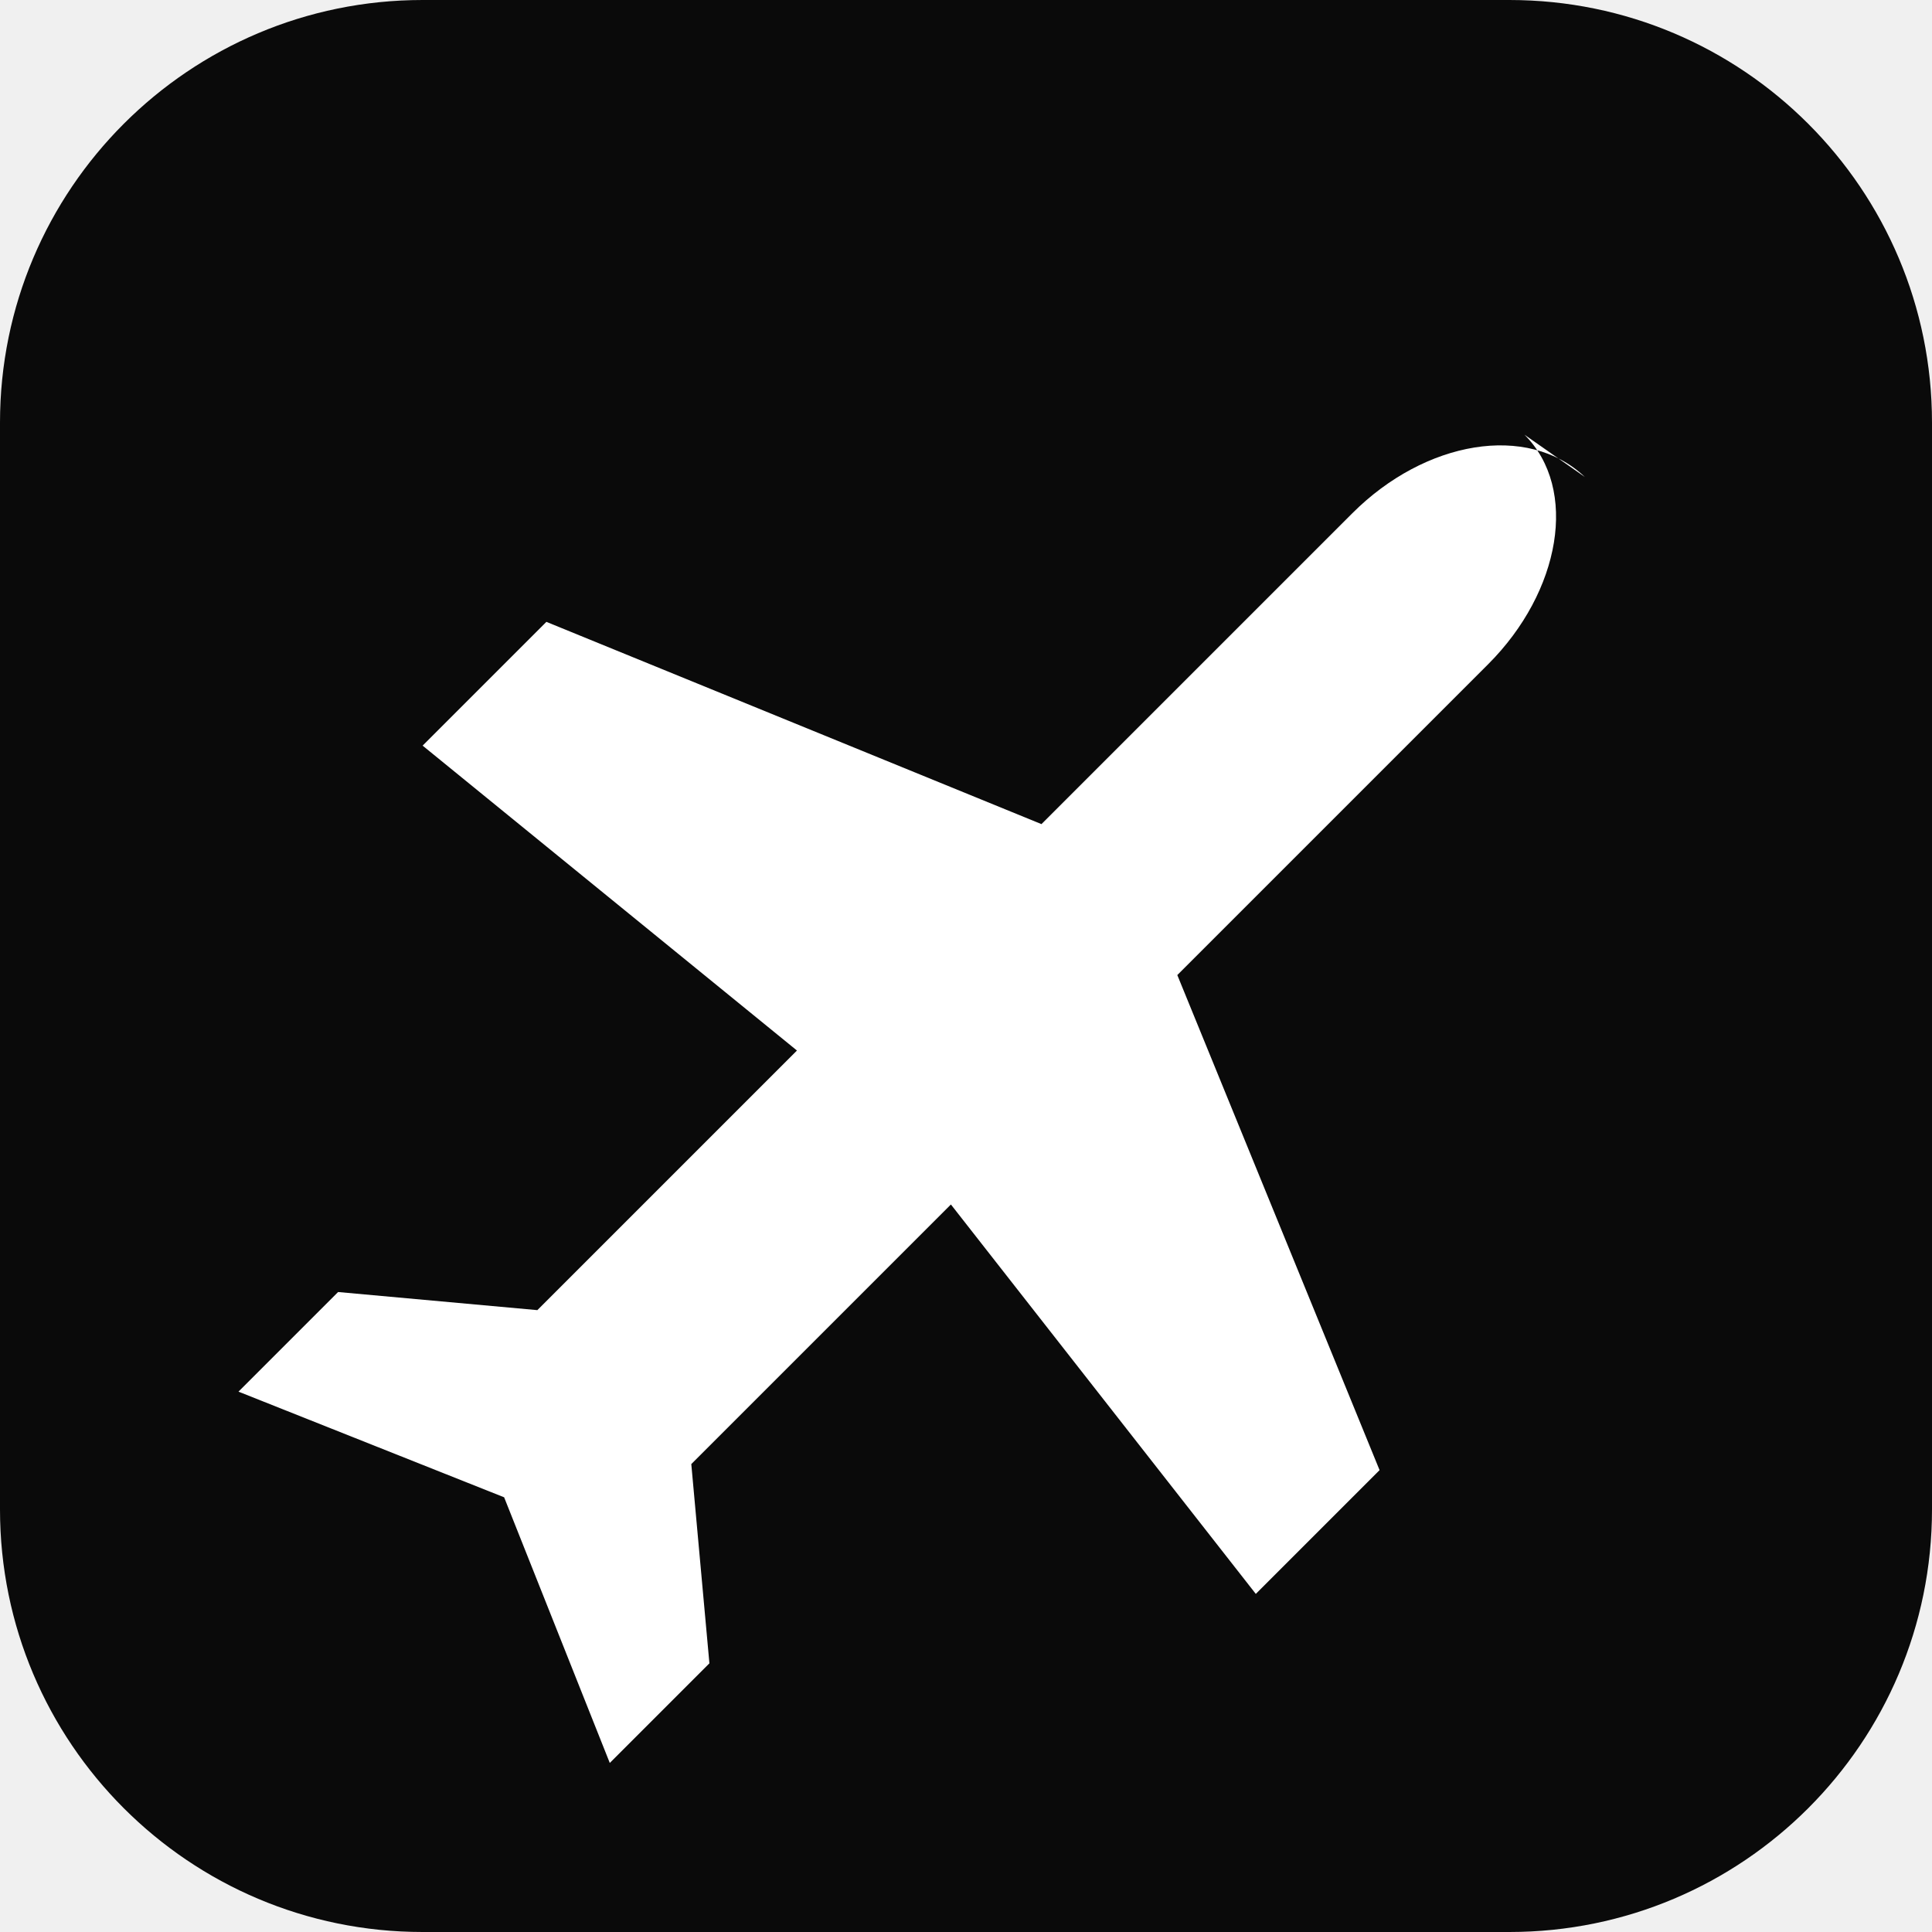
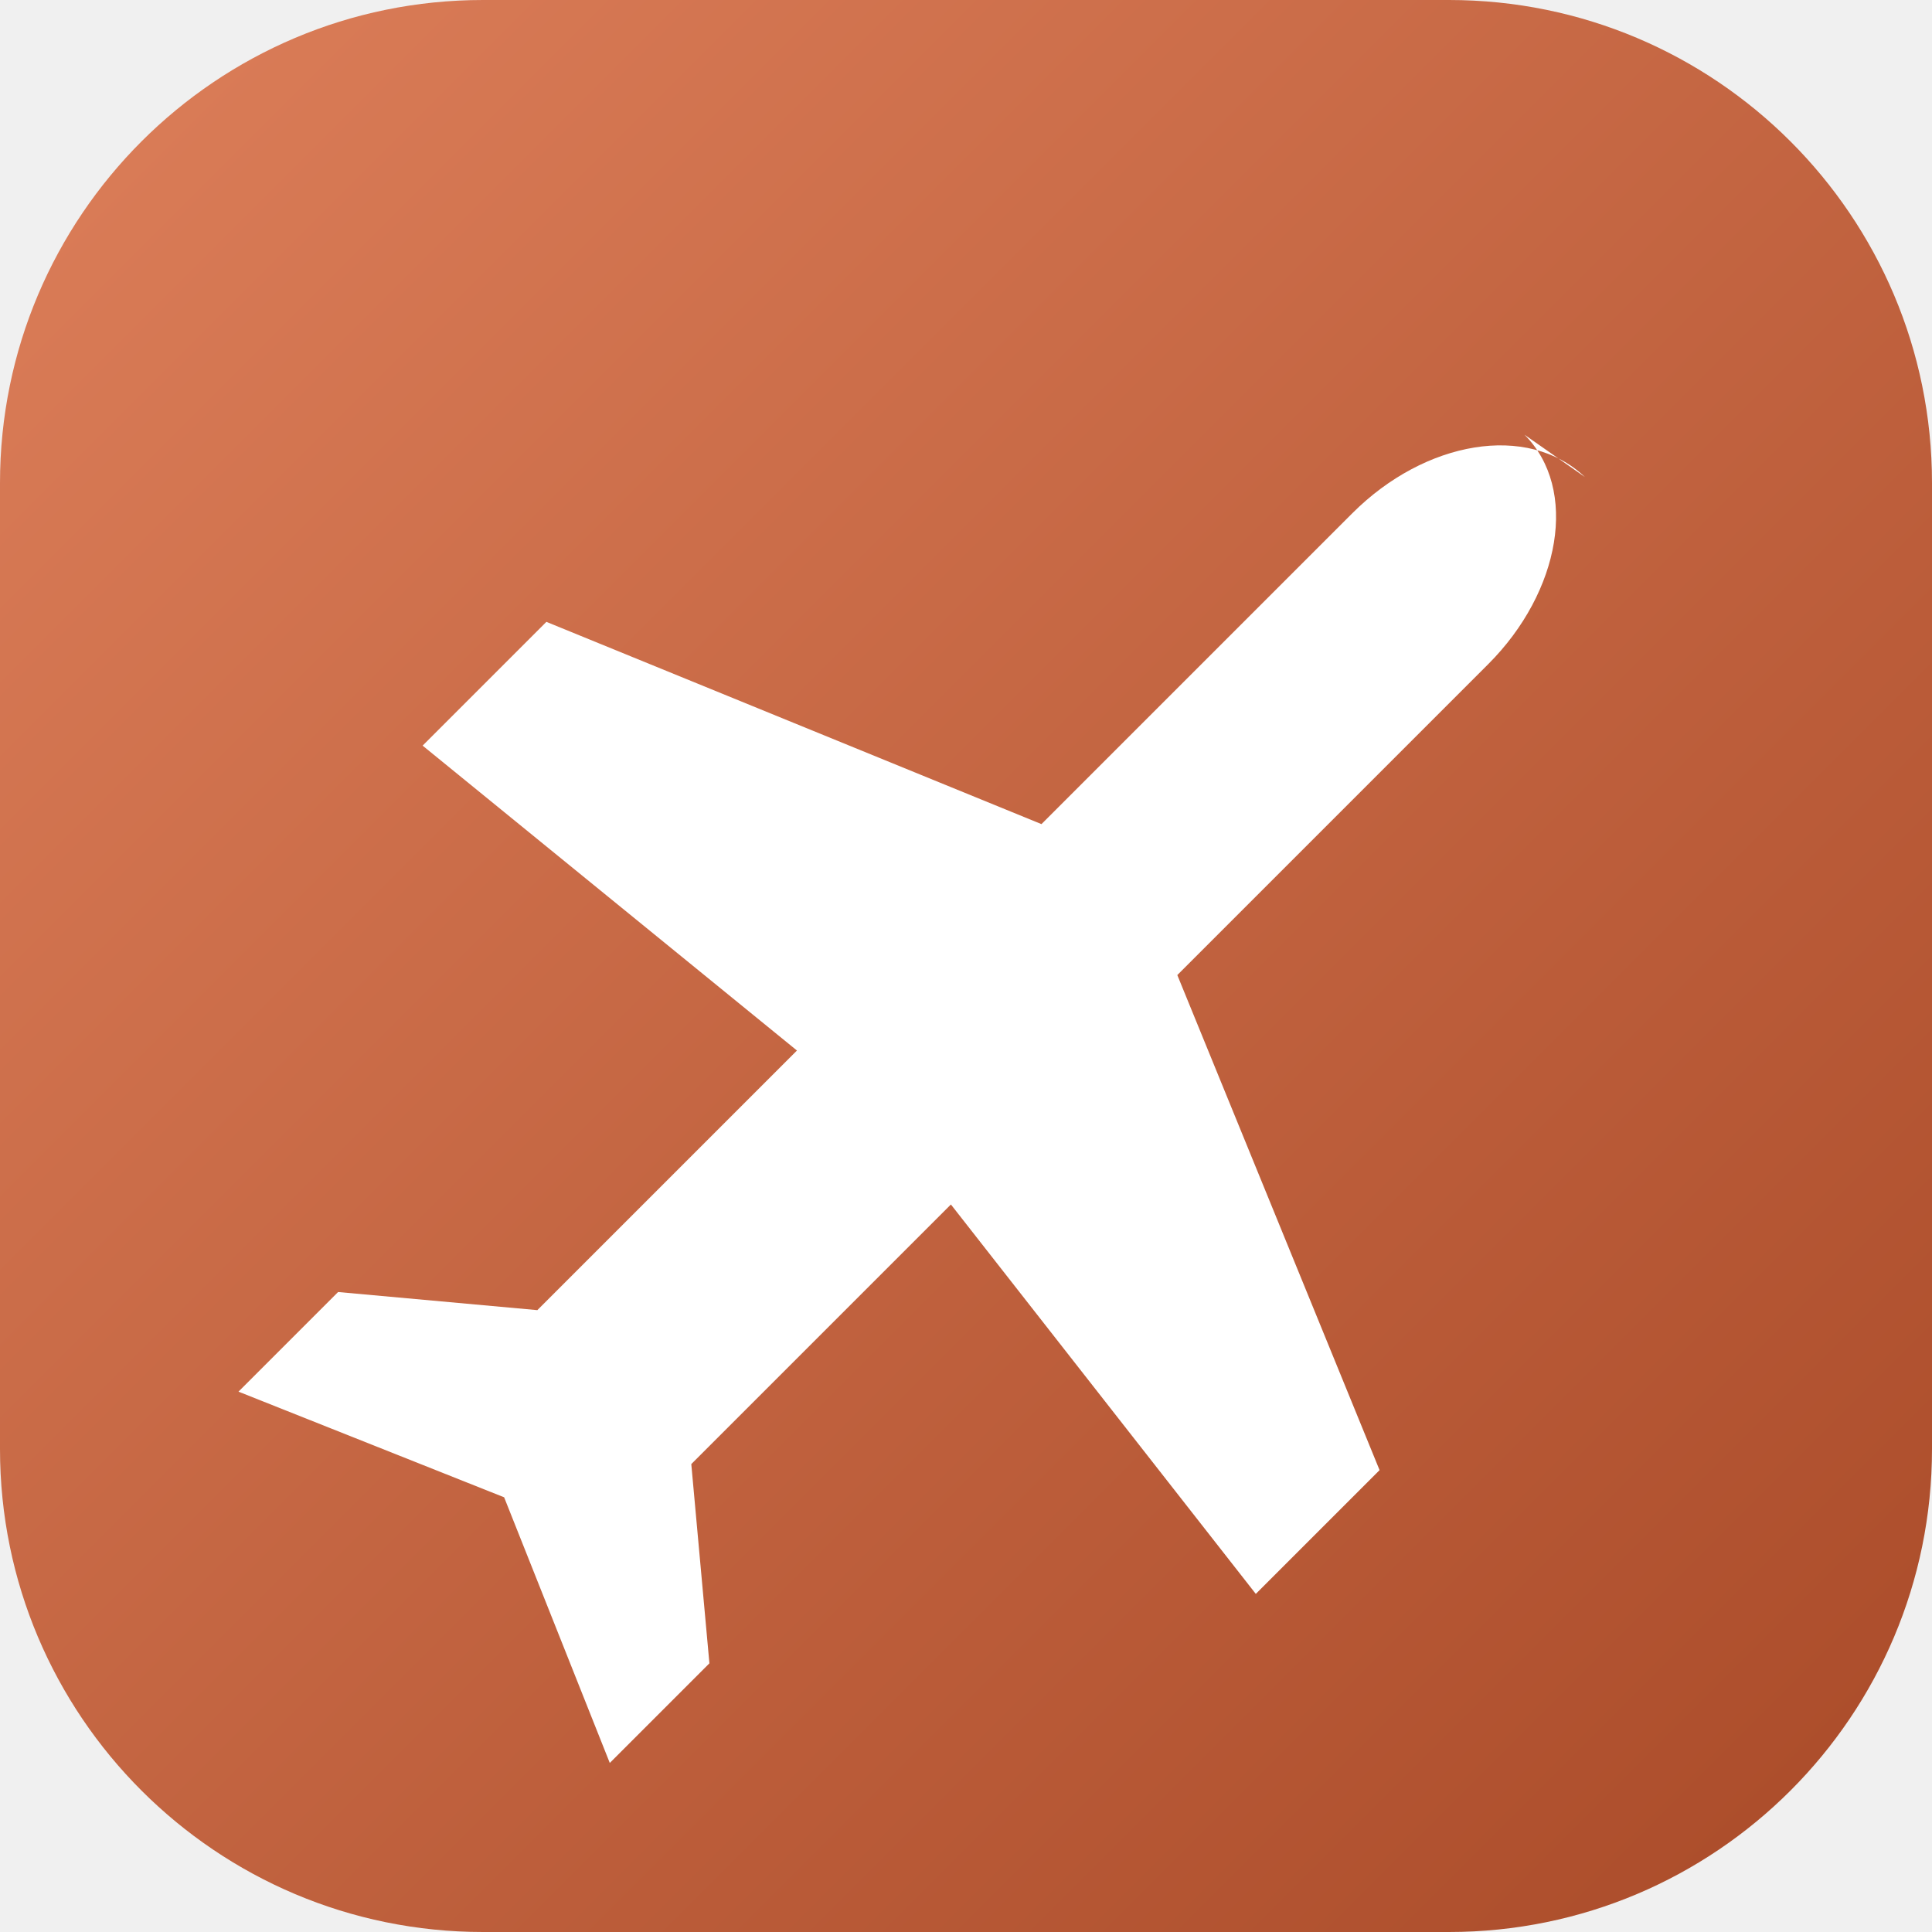
<svg xmlns="http://www.w3.org/2000/svg" viewBox="0 0 64 64" role="img" aria-label="TravelPlanner">
-   <rect width="64" height="64" rx="14" fill="#0a0a0a" />
+   <defs>
+     <linearGradient id="clay" x1="0" y1="0" x2="1" y2="1">
+       <stop offset="0" stop-color="#dd7f5a" />
+       <stop offset="1" stop-color="#a94a28" />
+     </linearGradient>
+   </defs>
+   <rect width="64" height="64" rx="16" fill="url(#clay)" />
  <path d="M50.5 14.4c1.8 1.8 1.2 5.2-1.2 7.6L39 32.3l6.7 16.4-4.1 4.1-10.1-12.9-8.6 8.6.6 6.6-3.3 3.3-3.5-8.8-8.8-3.5 3.3-3.3 6.6.6 8.6-8.6L14 24.7l4.1-4.1 16.4 6.7 10.3-10.3c2.4-2.4 5.8-3 7.7-1.2z" fill="#fff" />
</svg>
